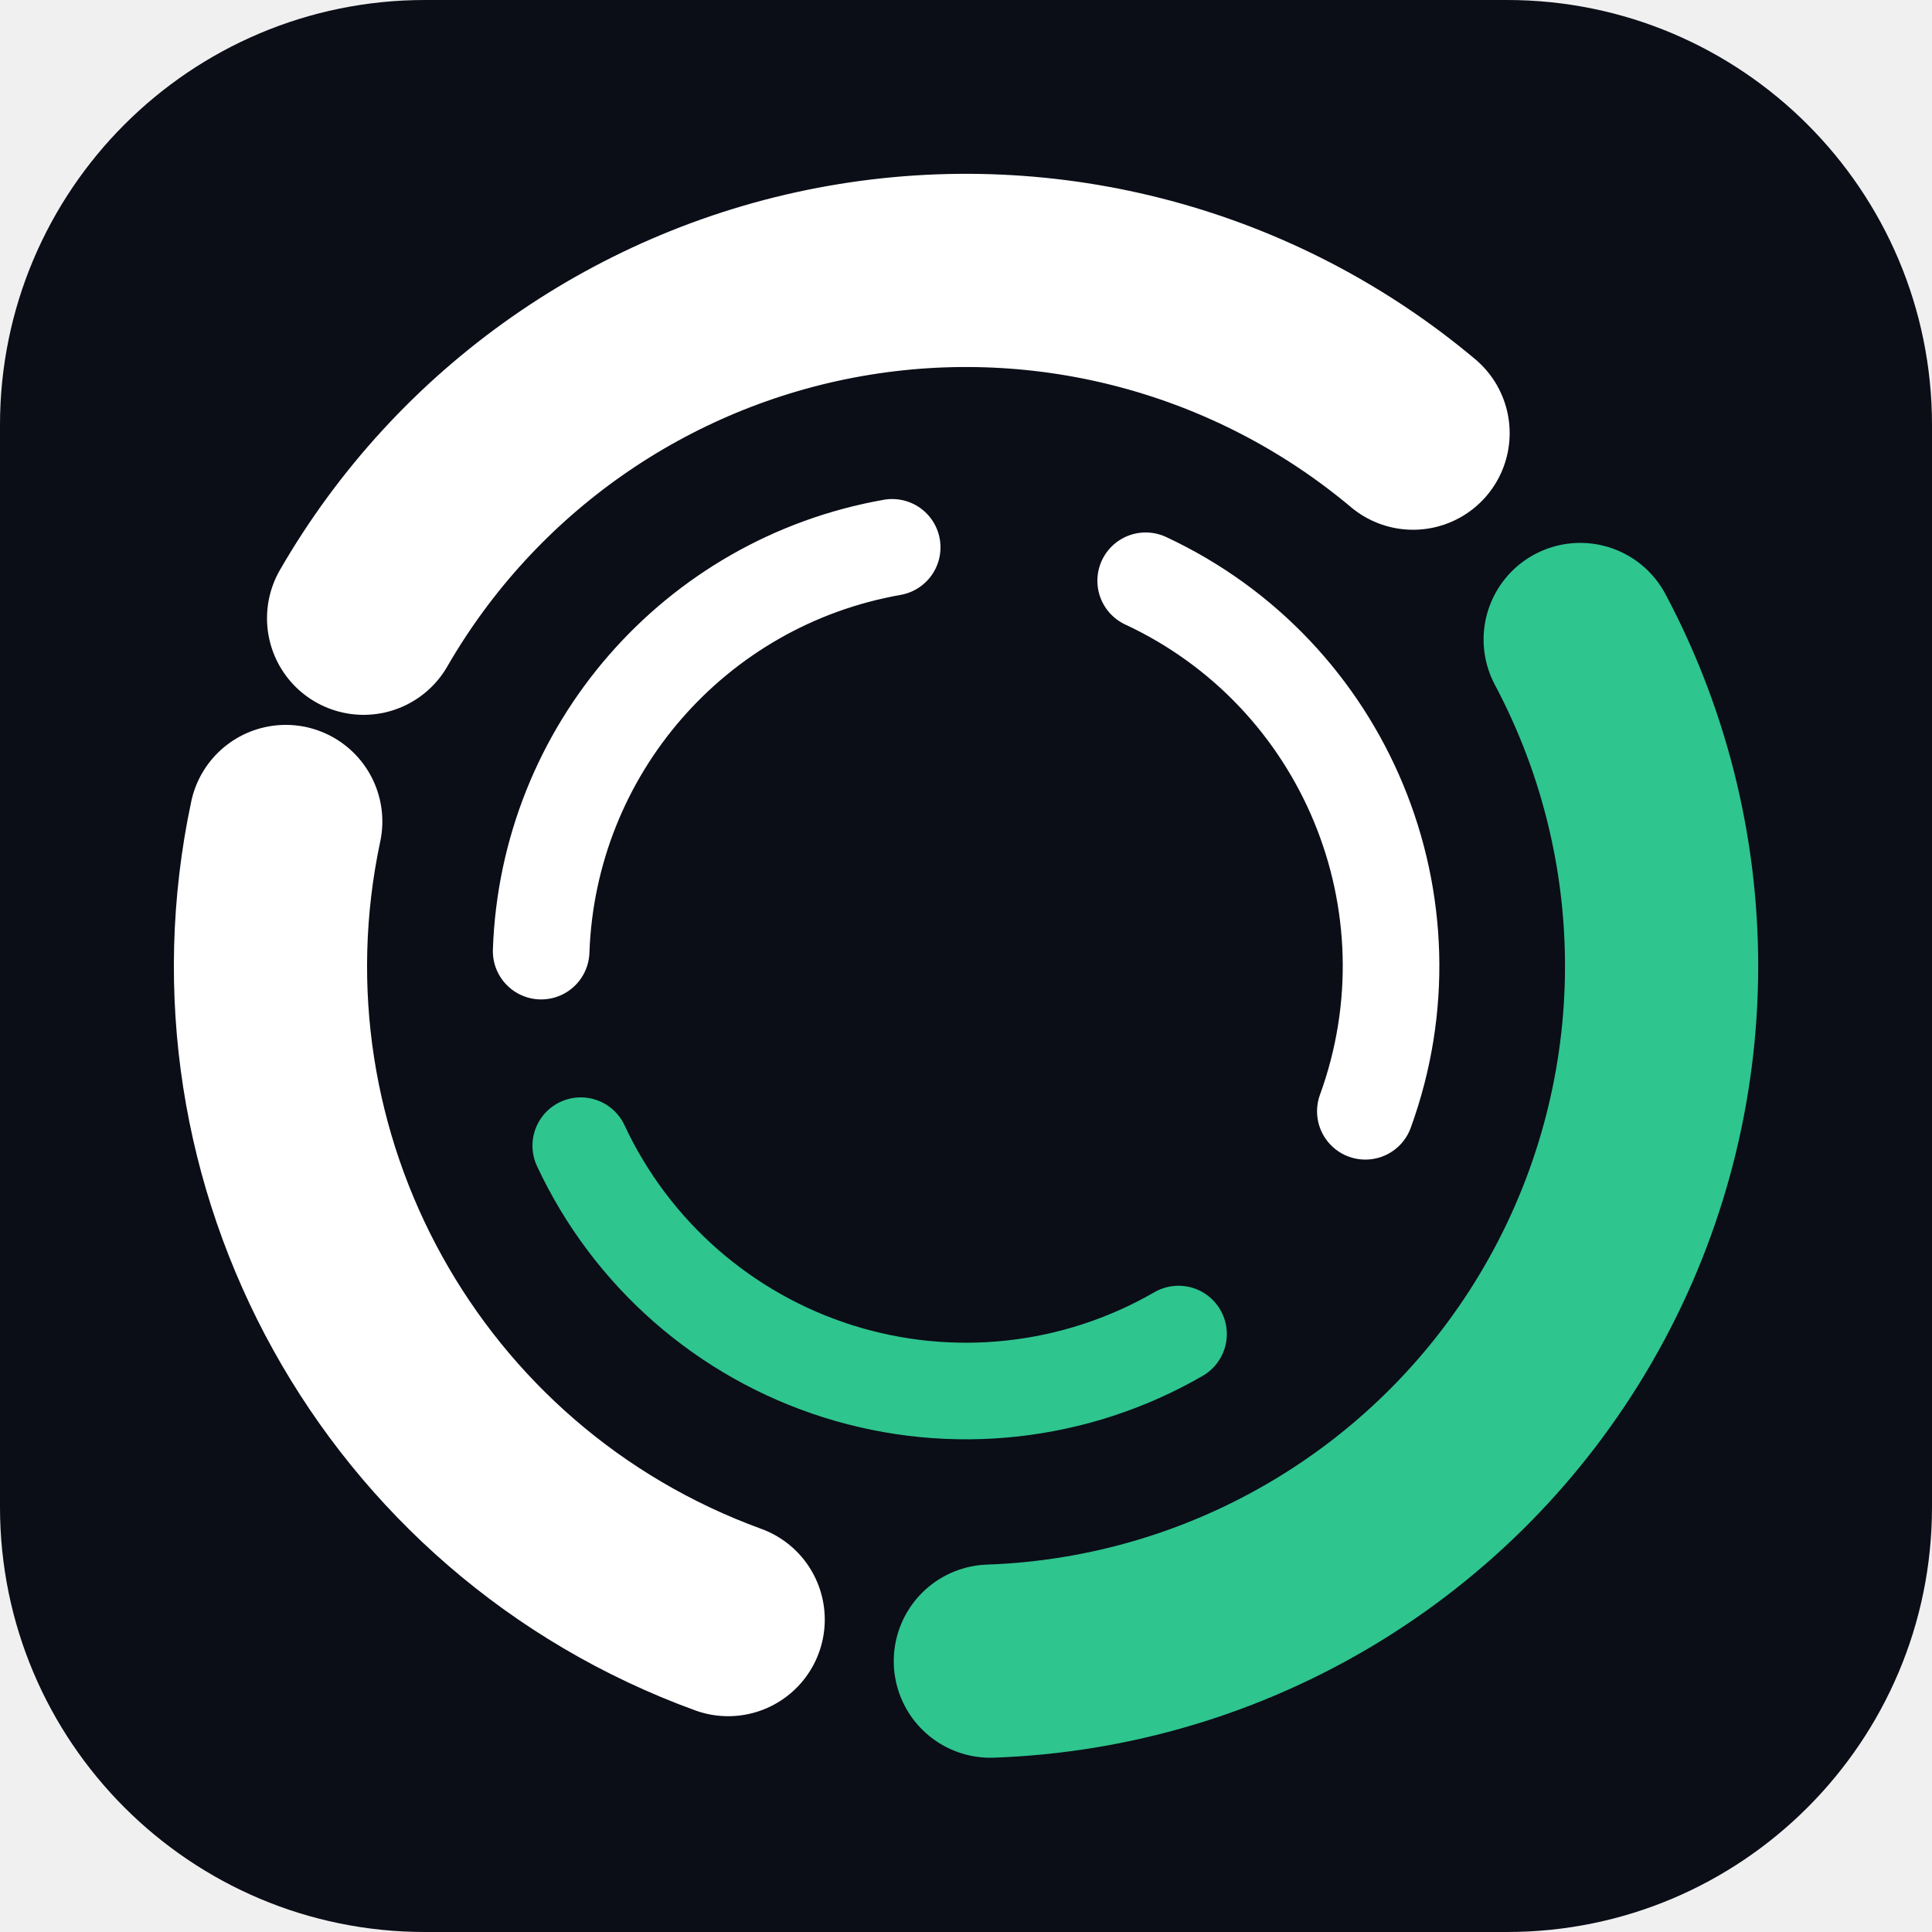
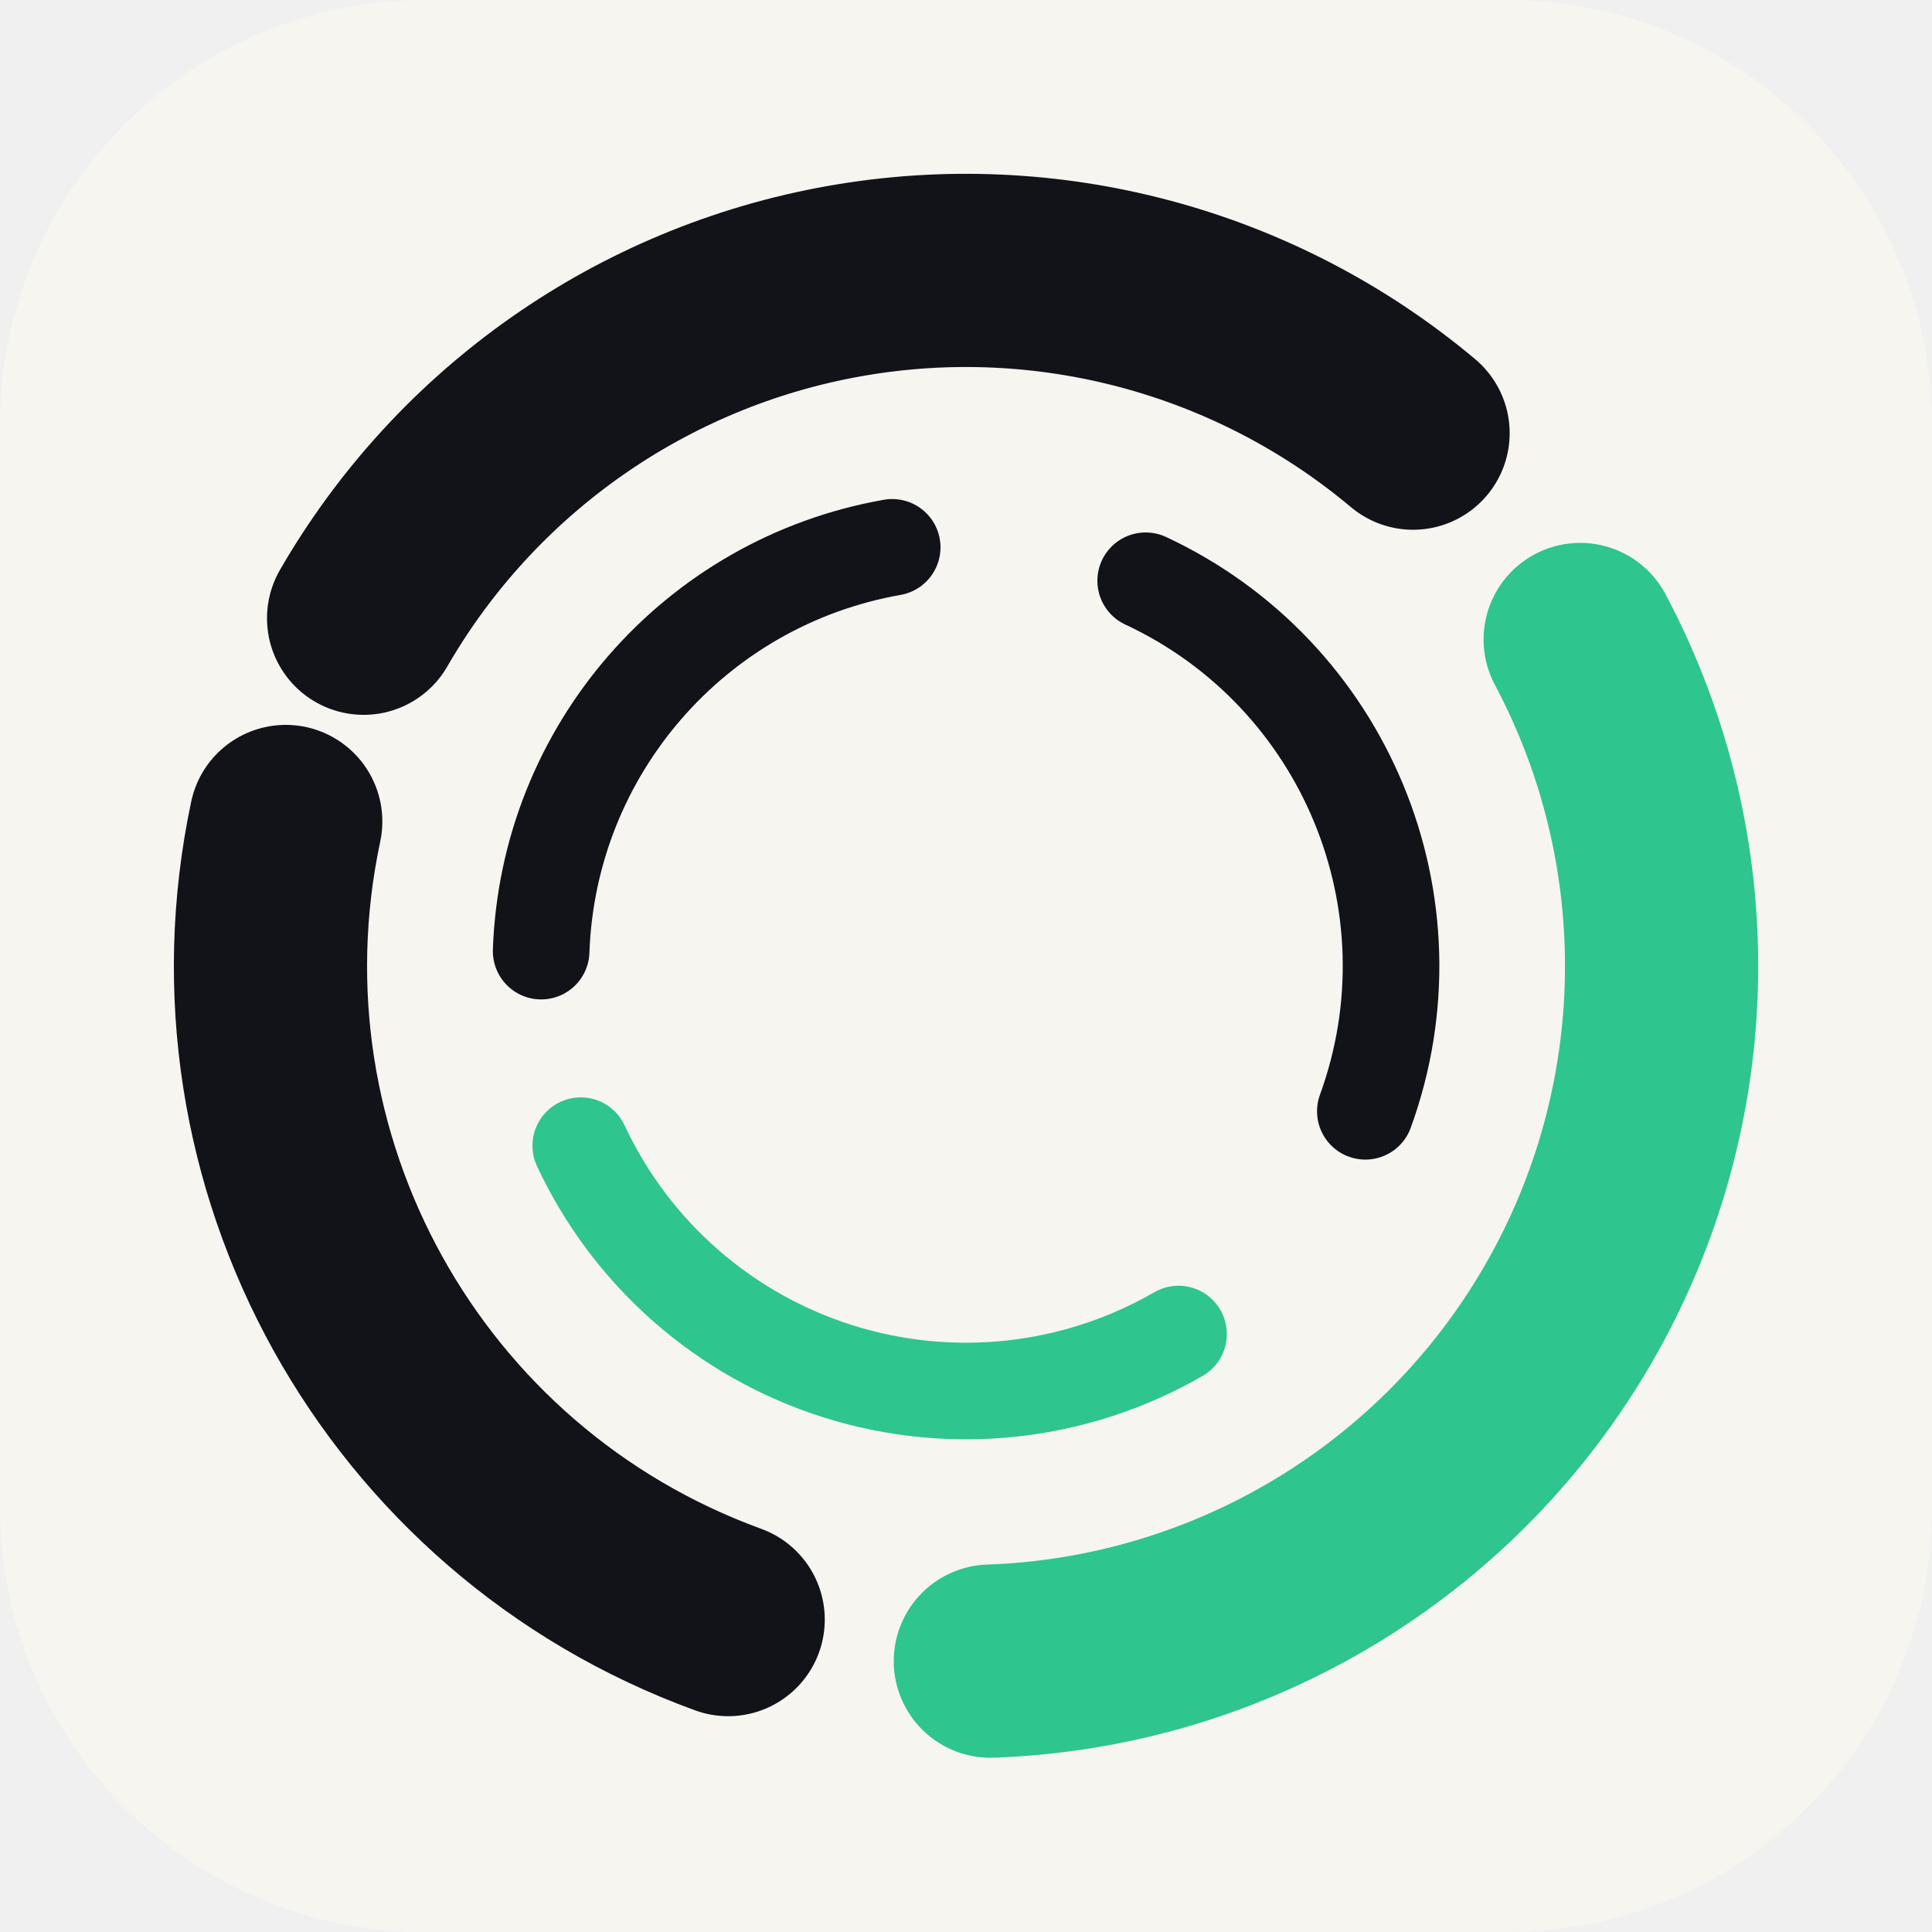
<svg xmlns="http://www.w3.org/2000/svg" viewBox="0 0 100 100">
-   <rect width="100" height="100" rx="22" fill="#0b0d17" />
+   <rect width="100" height="100" rx="22" fill="#f6f5f0" />
  <g fill="none" stroke-linecap="round">
-     <path d="M18.82 32.00A36 36 0 0 1 73.14 22.42" stroke="#ffffff" stroke-width="10" />
-     <path d="M37.69 83.83A36 36 0 0 1 14.79 42.52" stroke="#ffffff" stroke-width="10" />
+     <path d="M18.82 32.00A36 36 0 0 1 73.14 22.42" stroke="#111318" stroke-width="10" />
+     <path d="M37.69 83.83A36 36 0 0 1 14.79 42.52" stroke="#111318" stroke-width="10" />
    <path d="M81.79 33.10A36 36 0 0 1 51.26 85.98" stroke="#2ec58f" stroke-width="10" />
-     <path d="M59.30 30.06A22 22 0 0 1 70.67 57.52" stroke="#ffffff" stroke-width="5" />
+     <path d="M59.30 30.06A22 22 0 0 1 70.67 57.52" stroke="#111318" stroke-width="5" />
    <path d="M61.00 69.05A22 22 0 0 1 30.06 59.30" stroke="#2ec58f" stroke-width="5" />
-     <path d="M28.01 49.23A22 22 0 0 1 46.18 28.33" stroke="#ffffff" stroke-width="5" />
+     <path d="M28.01 49.23A22 22 0 0 1 46.18 28.33" stroke="#111318" stroke-width="5" />
  </g>
</svg>
